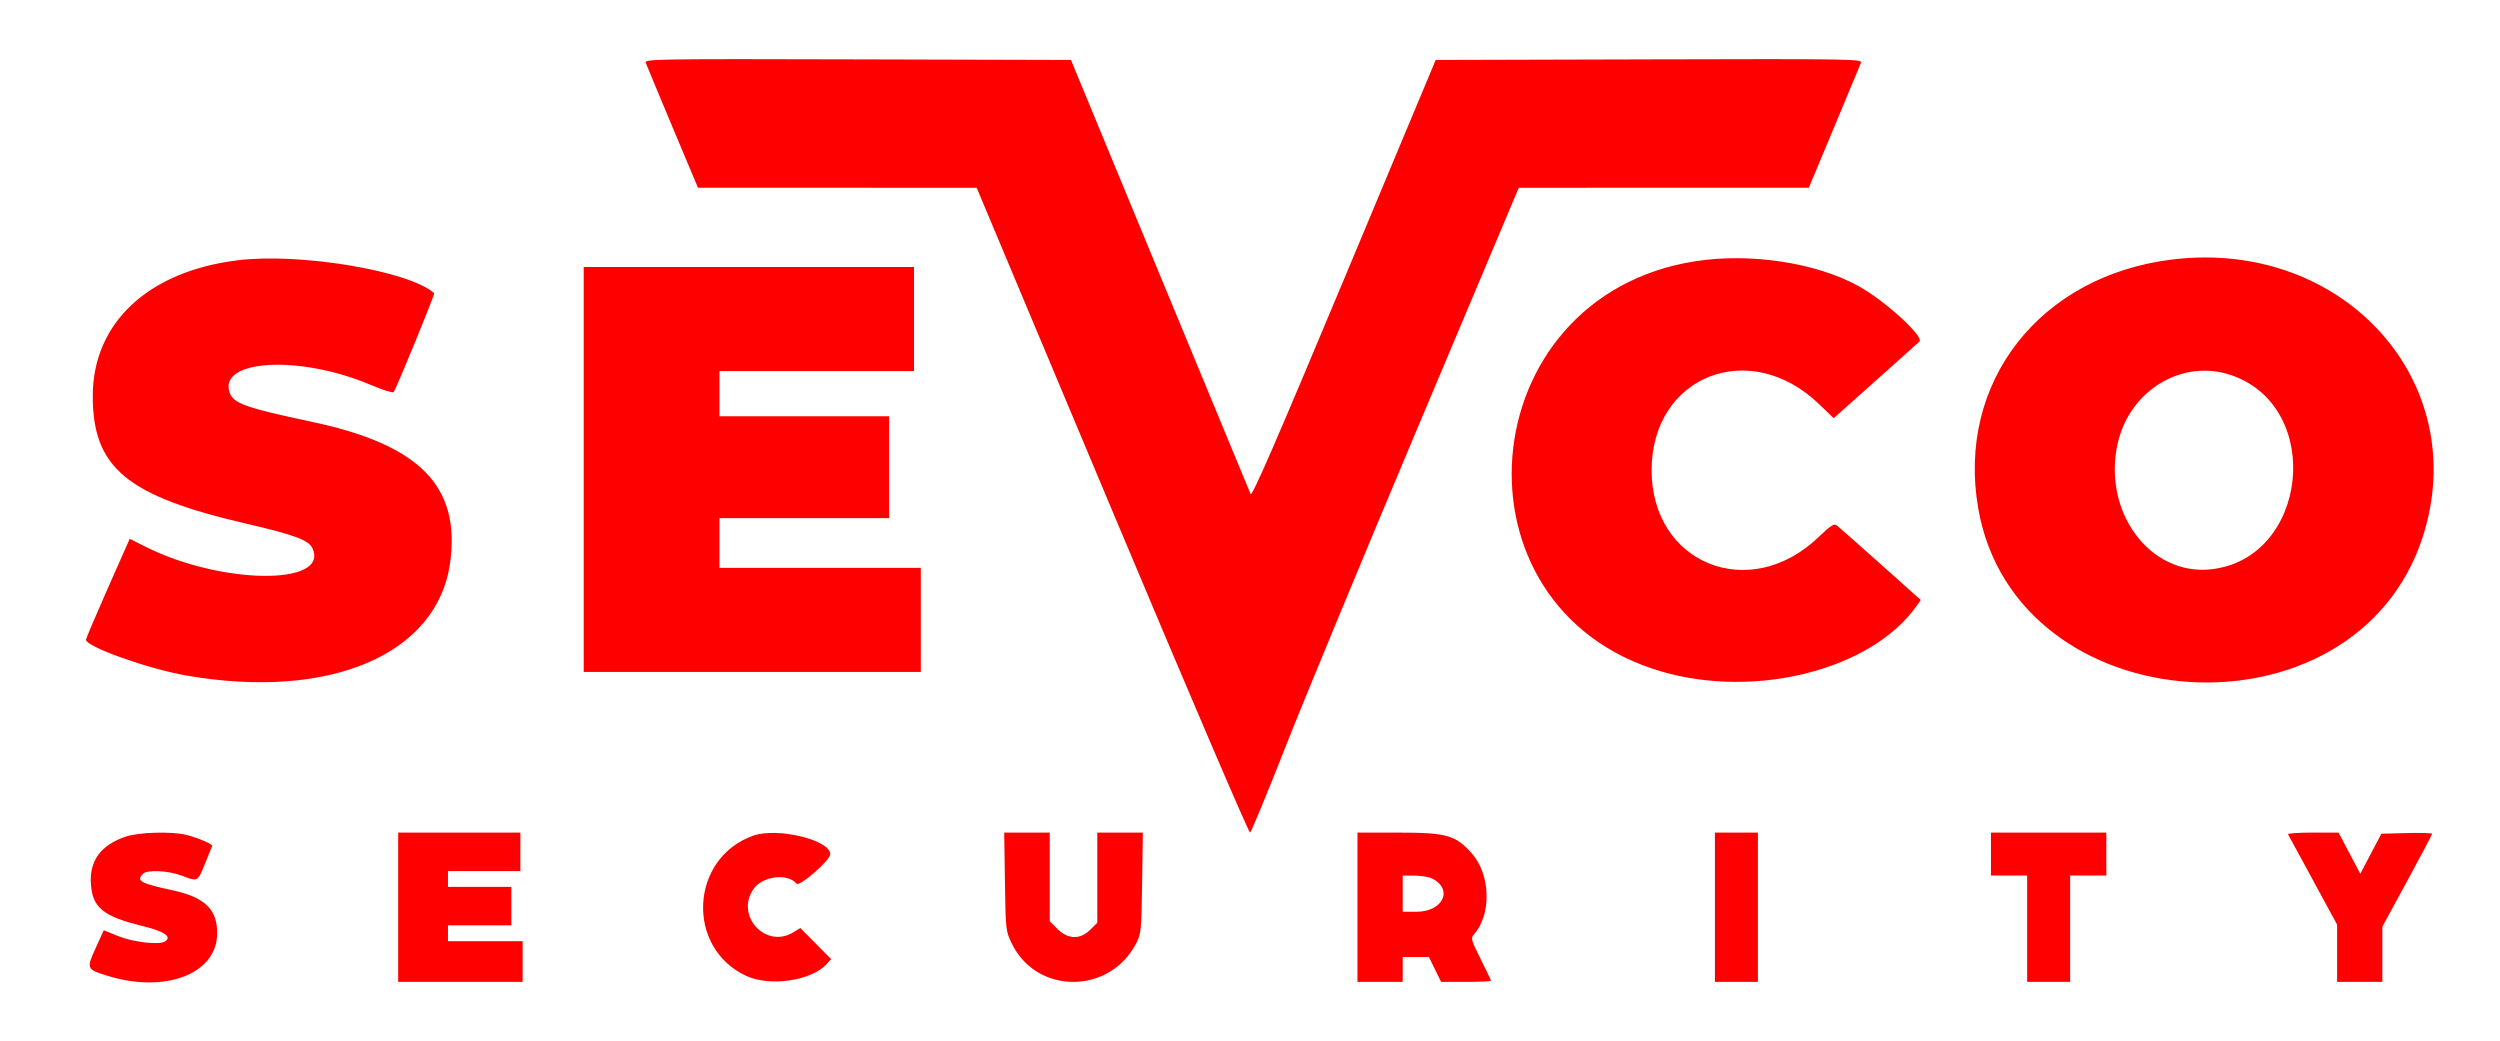
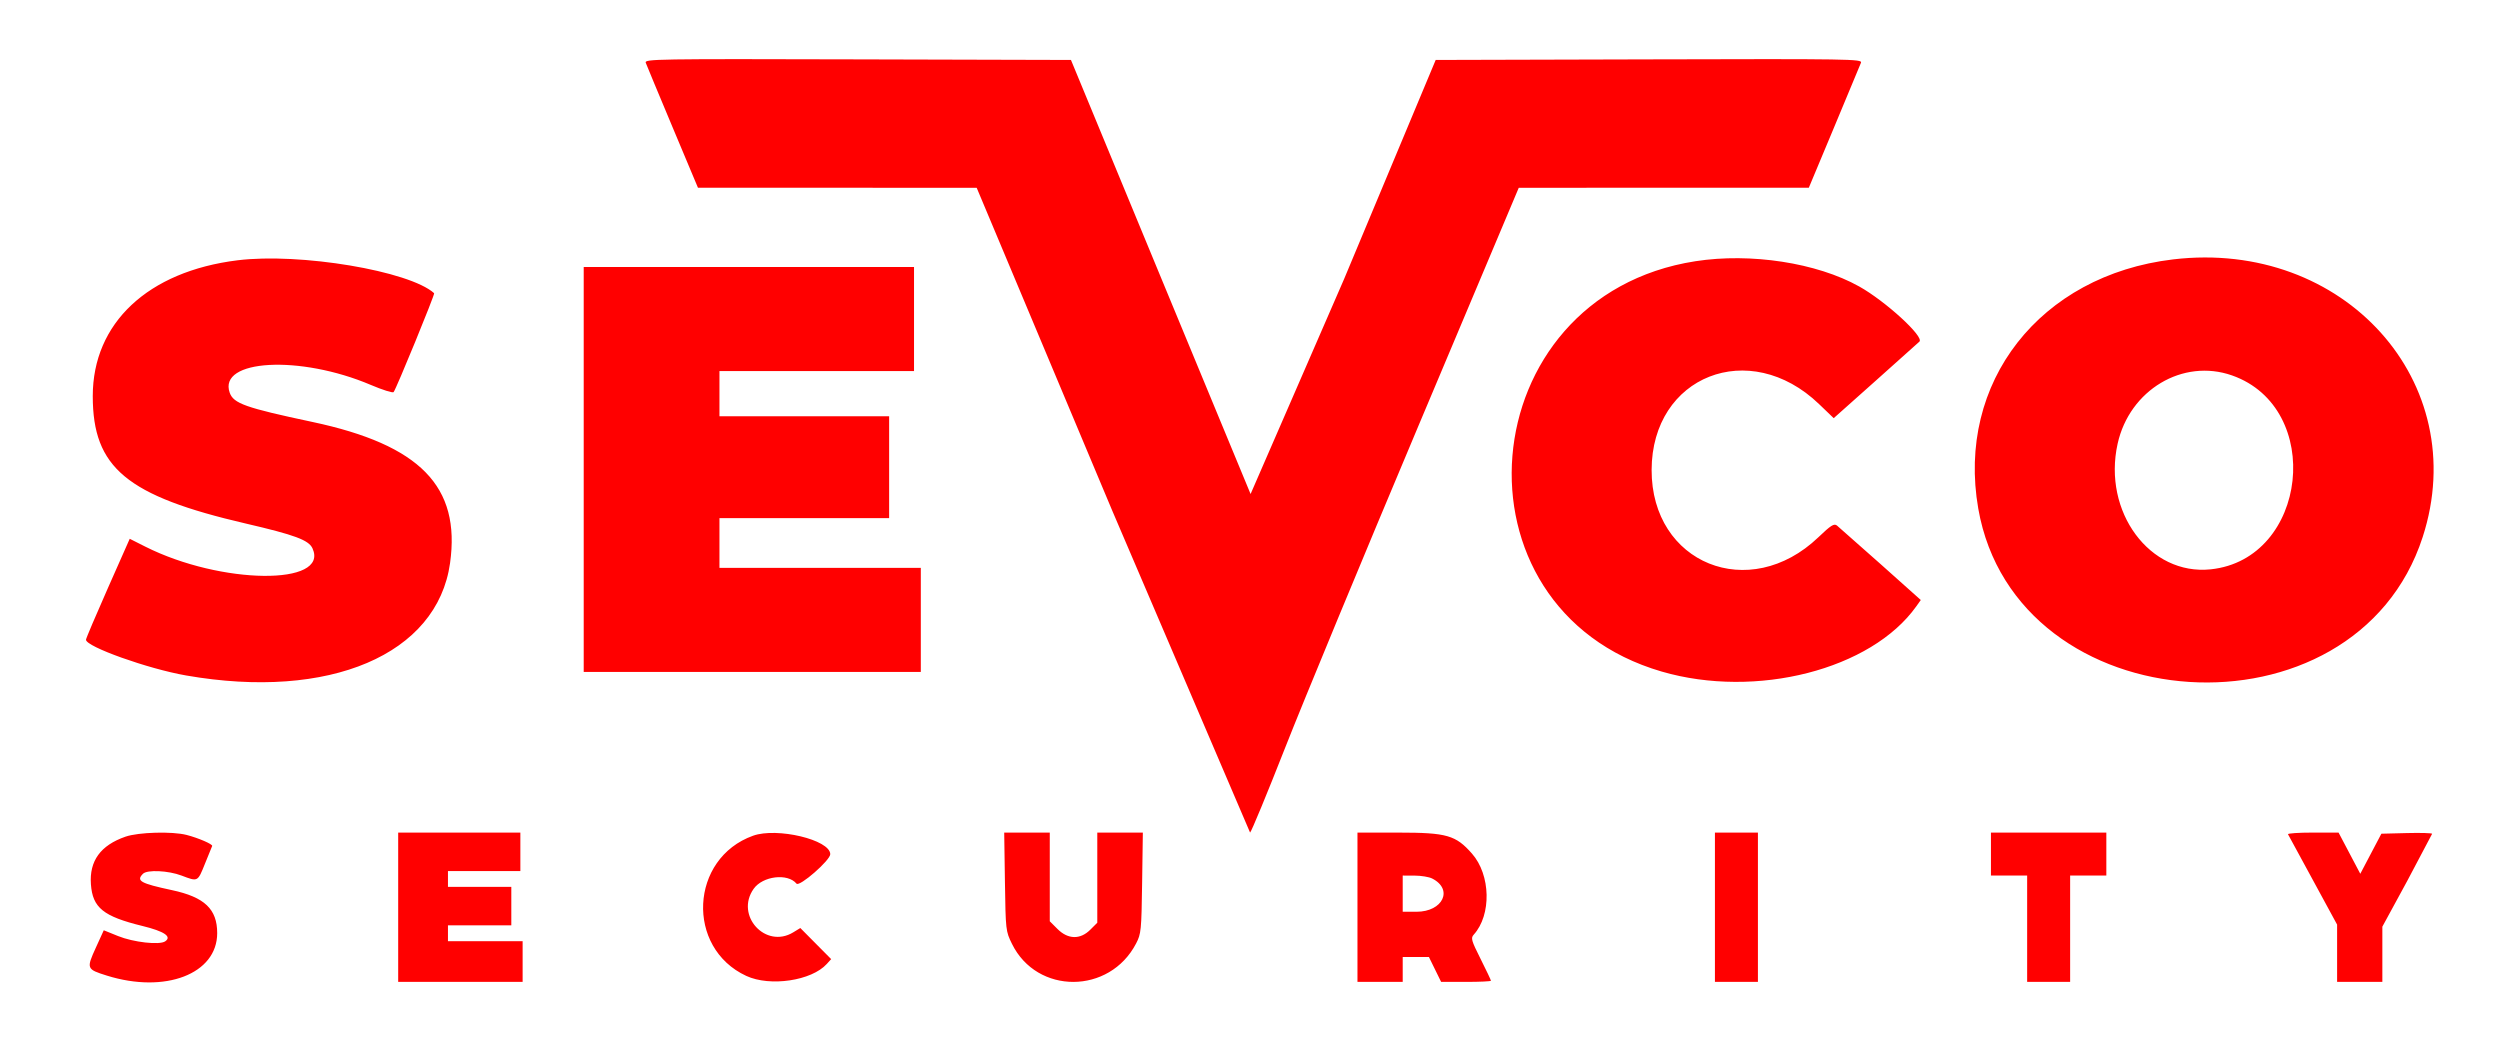
- <svg xmlns="http://www.w3.org/2000/svg" width="400" height="166.516" viewBox="0, 0, 400,166.516" version="1.1">
-   <g>
-     <path d="M103.320 10.043 C 103.447 10.393,105.378 15.035,107.612 20.359 L 111.674 30.039 133.972 30.042 L 156.269 30.045 177.965 81.719 C 189.898 110.140,199.819 133.312,200.012 133.213 C 200.204 133.113,202.730 127.005,205.624 119.638 C 208.519 112.271,218.113 89.100,226.945 68.145 L 243.002 30.045 266.207 30.040 L 289.412 30.035 293.465 20.346 C 295.694 15.017,297.626 10.376,297.758 10.033 C 297.984 9.443,296.063 9.413,263.854 9.500 L 229.711 9.593 215.050 44.655 C 204.128 70.776,200.315 79.546,200.094 79.044 C 199.932 78.674,193.398 62.896,185.576 43.982 L 171.353 9.593 137.221 9.500 C 104.807 9.413,103.100 9.440,103.320 10.043 M38.009 41.646 C 23.658 43.422,14.842 51.692,14.842 63.376 C 14.842 74.835,20.260 79.343,39.360 83.775 C 47.177 85.589,49.397 86.415,49.999 87.735 C 52.736 93.742,35.363 93.562,23.242 87.459 L 20.756 86.206 17.256 94.109 C 15.331 98.455,13.756 102.166,13.756 102.356 C 13.756 103.472,23.654 107.005,29.779 108.075 C 52.706 112.081,69.963 104.732,72.010 90.091 C 73.724 77.834,67.221 71.175,49.955 67.506 C 39.287 65.239,37.365 64.559,36.754 62.837 C 34.854 57.486,47.978 56.759,59.326 61.586 C 61.195 62.381,62.837 62.899,62.976 62.738 C 63.384 62.260,69.619 47.053,69.463 46.913 C 65.489 43.341,47.993 40.411,38.009 41.646 M271.276 41.794 C 235.175 47.402,231.074 97.332,265.882 107.454 C 280.999 111.850,299.399 107.136,306.600 97.023 L 307.327 96.001 300.903 90.263 C 297.369 87.107,294.226 84.328,293.917 84.088 C 293.448 83.722,292.960 84.029,290.941 85.961 C 279.906 96.518,264.223 90.185,264.259 75.186 C 264.295 60.133,279.932 53.979,291.041 64.646 L 293.394 66.905 300.090 60.938 C 303.774 57.655,306.931 54.829,307.108 54.658 C 307.904 53.882,301.677 48.182,297.460 45.828 C 290.688 42.047,280.123 40.420,271.276 41.794 M347.692 41.504 C 326.390 44.034,312.993 61.171,316.523 81.378 C 322.546 115.863,376.818 119.331,387.631 85.922 C 395.641 61.176,375.034 38.258,347.692 41.504 M93.394 75.113 L 93.394 107.511 120.362 107.511 L 147.330 107.511 147.330 99.186 L 147.330 90.860 131.222 90.860 L 115.113 90.860 115.113 86.878 L 115.113 82.896 128.688 82.896 L 142.262 82.896 142.262 74.751 L 142.262 66.606 128.688 66.606 L 115.113 66.606 115.113 62.986 L 115.113 59.367 130.679 59.367 L 146.244 59.367 146.244 51.041 L 146.244 42.715 119.819 42.715 L 93.394 42.715 93.394 75.113 M357.122 60.066 C 371.925 65.269,369.265 89.467,353.711 91.093 C 343.961 92.112,336.396 81.896,338.821 70.987 C 340.733 62.390,349.259 57.303,357.122 60.066 M20.083 133.865 C 16.089 135.246,14.275 137.744,14.546 141.492 C 14.818 145.243,16.527 146.624,22.798 148.158 C 26.301 149.016,27.541 149.856,26.425 150.617 C 25.519 151.236,21.357 150.768,18.890 149.769 L 16.604 148.843 15.349 151.596 C 13.802 154.990,13.833 155.071,17.087 156.093 C 26.421 159.026,34.751 155.825,34.751 149.304 C 34.751 145.456,32.737 143.541,27.511 142.422 C 22.457 141.339,21.743 140.936,22.878 139.801 C 23.550 139.129,26.933 139.287,29.046 140.090 C 31.679 141.091,31.617 141.123,32.793 138.195 C 33.372 136.755,33.892 135.478,33.947 135.359 C 34.074 135.085,31.764 134.085,29.864 133.592 C 27.560 132.995,22.164 133.145,20.083 133.865 M63.710 145.158 L 63.710 157.104 73.665 157.104 L 83.620 157.104 83.620 153.846 L 83.620 150.588 77.647 150.588 L 71.674 150.588 71.674 149.321 L 71.674 148.054 76.742 148.054 L 81.810 148.054 81.810 144.977 L 81.810 141.900 76.742 141.900 L 71.674 141.900 71.674 140.633 L 71.674 139.367 77.466 139.367 L 83.258 139.367 83.258 136.290 L 83.258 133.213 73.484 133.213 L 63.710 133.213 63.710 145.158 M120.500 133.712 C 110.373 137.332,109.679 151.650,119.413 156.149 C 123.218 157.908,129.858 156.920,132.285 154.234 L 132.986 153.458 130.519 150.971 L 128.051 148.484 126.921 149.173 C 122.492 151.874,117.573 146.473,120.583 142.213 C 122.034 140.160,126.024 139.675,127.440 141.380 C 127.912 141.950,132.863 137.626,132.843 136.661 C 132.795 134.368,124.328 132.345,120.500 133.712 M160.789 141.086 C 160.904 148.860,160.918 148.985,161.915 151.016 C 165.917 159.165,177.536 159.126,181.779 150.950 C 182.578 149.410,182.631 148.881,182.740 141.267 L 182.855 133.213 179.210 133.213 L 175.566 133.213 175.566 140.425 L 175.566 147.637 174.452 148.750 C 172.839 150.363,170.881 150.320,169.195 148.633 L 167.964 147.403 167.964 140.308 L 167.964 133.213 164.319 133.213 L 160.673 133.213 160.789 141.086 M217.195 145.158 L 217.195 157.104 220.814 157.104 L 224.434 157.104 224.434 155.113 L 224.434 153.122 226.531 153.122 L 228.627 153.122 229.604 155.113 L 230.580 157.104 234.566 157.104 C 236.758 157.104,238.552 157.019,238.552 156.916 C 238.552 156.812,237.809 155.248,236.901 153.440 C 235.413 150.477,235.303 150.092,235.795 149.549 C 238.658 146.385,238.521 139.992,235.516 136.578 C 232.920 133.629,231.496 133.220,223.801 133.216 L 217.195 133.213 217.195 145.158 M274.389 145.158 L 274.389 157.104 277.828 157.104 L 281.267 157.104 281.267 145.158 L 281.267 133.213 277.828 133.213 L 274.389 133.213 274.389 145.158 M318.552 136.652 L 318.552 140.090 321.448 140.090 L 324.344 140.090 324.344 148.597 L 324.344 157.104 327.783 157.104 L 331.222 157.104 331.222 148.597 L 331.222 140.090 334.118 140.090 L 337.014 140.090 337.014 136.652 L 337.014 133.213 327.783 133.213 L 318.552 133.213 318.552 136.652 M366.081 133.484 C 366.164 133.633,367.965 136.946,370.084 140.846 L 373.937 147.937 373.937 152.520 L 373.937 157.104 377.557 157.104 L 381.176 157.104 381.176 152.685 L 381.176 148.266 385.158 140.947 C 387.348 136.922,389.140 133.530,389.140 133.409 C 389.140 133.288,387.313 133.235,385.081 133.291 L 381.021 133.394 379.334 136.600 L 377.647 139.806 375.908 136.509 L 374.170 133.213 370.050 133.213 C 367.784 133.213,365.998 133.335,366.081 133.484 M229.140 140.559 C 232.571 142.294,230.879 145.882,226.630 145.882 L 224.434 145.882 224.434 142.986 L 224.434 140.090 226.335 140.096 C 227.380 140.099,228.643 140.307,229.140 140.559 " stroke="none" fill="#ff0000" fill-rule="evenodd" />
-   </g>
+ <svg xmlns="http://www.w3.org/2000/svg" width="400" height="166.516">
+   <path d="M103.32 10.043c.127.35 2.058 4.992 4.292 10.316l4.062 9.68 22.298.003 22.297.003 21.696 51.674 22.047 51.494c.192-.1 2.718-6.208 5.612-13.575s12.489-30.538 21.321-51.493l16.057-38.1 23.205-.005 23.205-.005 4.053-9.689 4.293-10.313c.226-.59-1.695-.62-33.904-.533l-34.143.093-14.661 35.062-14.956 34.389c-.162-.37-6.696-16.148-14.518-35.062L171.353 9.593 137.221 9.5c-32.414-.087-34.121-.06-33.901.543M38.009 41.646c-14.351 1.776-23.167 10.046-23.167 21.73 0 11.459 5.418 15.967 24.518 20.399 7.817 1.814 10.037 2.64 10.639 3.96 2.737 6.007-14.636 5.827-26.757-.276l-2.486-1.253-3.5 7.903c-1.925 4.346-3.5 8.057-3.5 8.247 0 1.116 9.898 4.649 16.023 5.719 22.927 4.006 40.184-3.343 42.231-17.984 1.714-12.257-4.789-18.916-22.055-22.585-10.668-2.267-12.59-2.947-13.201-4.669-1.9-5.351 11.224-6.078 22.572-1.251 1.869.795 3.511 1.313 3.65 1.152.408-.478 6.643-15.685 6.487-15.825-3.974-3.572-21.47-6.502-31.454-5.267m233.267.148c-36.101 5.608-40.202 55.538-5.394 65.66 15.117 4.396 33.517-.318 40.718-10.431l.727-1.022-6.424-5.738-6.986-6.175c-.469-.366-.957-.059-2.976 1.873-11.035 10.557-26.718 4.224-26.682-10.775.036-15.053 15.673-21.207 26.782-10.54l2.353 2.259 6.696-5.967 7.018-6.28c.796-.776-5.431-6.476-9.648-8.83-6.772-3.781-17.337-5.408-26.184-4.034m76.416-.29c-21.302 2.53-34.699 19.667-31.169 39.874 6.023 34.485 60.295 37.953 71.108 4.544 8.01-24.746-12.597-47.664-39.939-44.418M93.394 75.113v32.398h26.968 26.968v-8.325-8.326h-16.108-16.109v-3.982-3.982h13.575 13.574v-8.145-8.145h-13.574-13.575v-3.62-3.619h15.566 15.565v-8.326-8.326h-26.425-26.425v32.398m263.728-15.047c14.803 5.203 12.143 29.401-3.411 31.027-9.75 1.019-17.315-9.197-14.89-20.106 1.912-8.597 10.438-13.684 18.301-10.921M20.083 133.865c-3.994 1.381-5.808 3.879-5.537 7.627s1.981 5.132 8.252 6.666c3.503.858 4.743 1.698 3.627 2.459-.906.619-5.068.151-7.535-.848l-2.286-.926-1.255 2.753c-1.547 3.394-1.516 3.475 1.738 4.497 9.334 2.933 17.664-.268 17.664-6.789 0-3.848-2.014-5.763-7.24-6.882-5.054-1.083-5.768-1.486-4.633-2.621.672-.672 4.055-.514 6.168.289 2.633 1.001 2.571 1.033 3.747-1.895l1.154-2.836c.127-.274-2.183-1.274-4.083-1.767-2.304-.597-7.7-.447-9.781.273m43.627 11.293v11.946h9.955 9.955v-3.258-3.258h-5.973-5.973v-1.267-1.267h5.068 5.068v-3.077-3.077h-5.068-5.068v-1.267-1.266h5.792 5.792v-3.077-3.077h-9.774-9.774v11.945m56.79-11.446c-10.127 3.62-10.821 17.938-1.087 22.437 3.805 1.759 10.445.771 12.872-1.915l.701-.776-2.467-2.487-2.468-2.487-1.13.689c-4.429 2.701-9.348-2.7-6.338-6.96 1.451-2.053 5.441-2.538 6.857-.833.472.57 5.423-3.754 5.403-4.719-.048-2.293-8.515-4.316-12.343-2.949m40.289 7.374c.115 7.774.129 7.899 1.126 9.93 4.002 8.149 15.621 8.11 19.864-.066.799-1.54.852-2.069.961-9.683l.115-8.054h-3.645-3.644v7.212 7.212l-1.114 1.113c-1.613 1.613-3.571 1.57-5.257-.117l-1.231-1.23v-7.095-7.095h-3.645-3.646l.116 7.873m56.406 4.072v11.946h3.619 3.62v-1.991-1.991h2.097 2.096l.977 1.991.976 1.991h3.986c2.192 0 3.986-.085 3.986-.188s-.743-1.668-1.651-3.476c-1.488-2.963-1.598-3.348-1.106-3.891 2.863-3.164 2.726-9.557-.279-12.971-2.596-2.949-4.02-3.358-11.715-3.362l-6.606-.003v11.945m57.194 0v11.946h3.439 3.439v-11.946-11.945h-3.439-3.439v11.945m44.163-8.506v3.438h2.896 2.896v8.507 8.507h3.439 3.439v-8.507-8.507h2.896 2.896v-3.438-3.439h-9.231-9.231v3.439m47.529-3.168l4.003 7.362 3.853 7.091v4.583 4.584h3.62 3.619v-4.419-4.419l3.982-7.319 3.982-7.538c0-.121-1.827-.174-4.059-.118l-4.06.103-1.687 3.206-1.687 3.206-1.739-3.297-1.738-3.296h-4.12c-2.266 0-4.052.122-3.969.271m-136.941 7.075c3.431 1.735 1.739 5.323-2.51 5.323h-2.196v-2.896-2.896l1.901.006c1.045.003 2.308.211 2.805.463" fill="red" fill-rule="evenodd" />
</svg>
